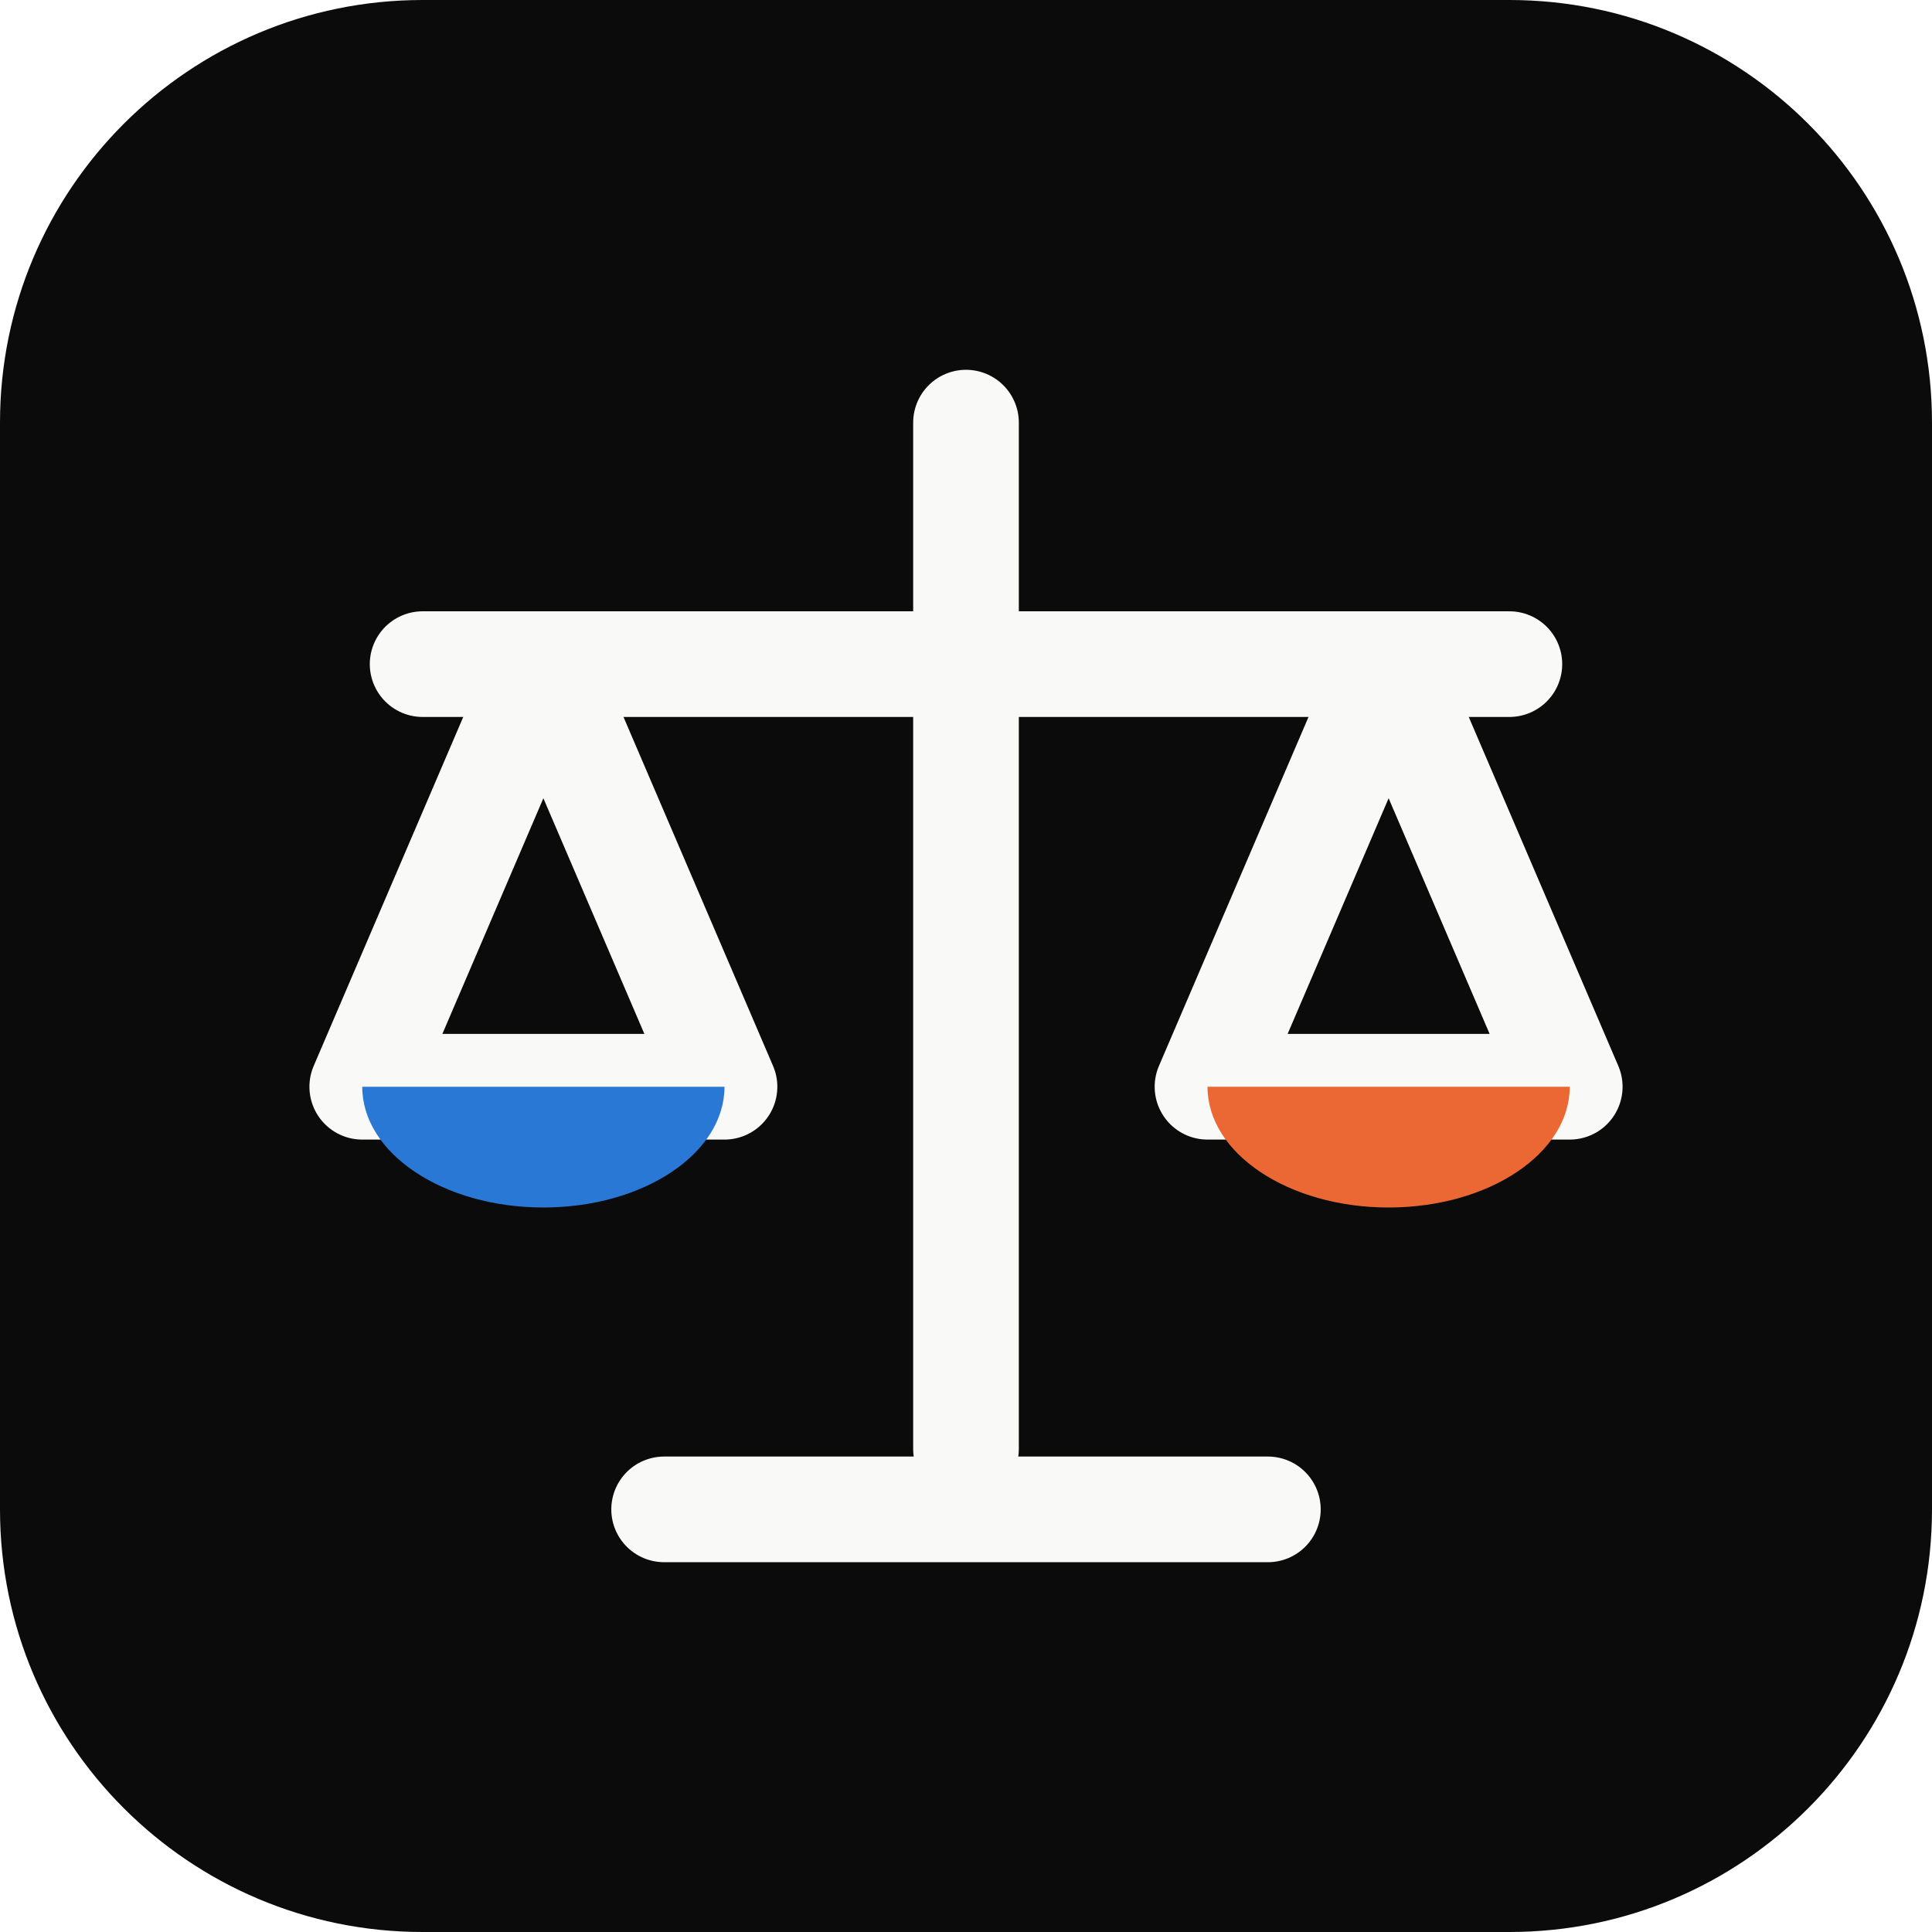
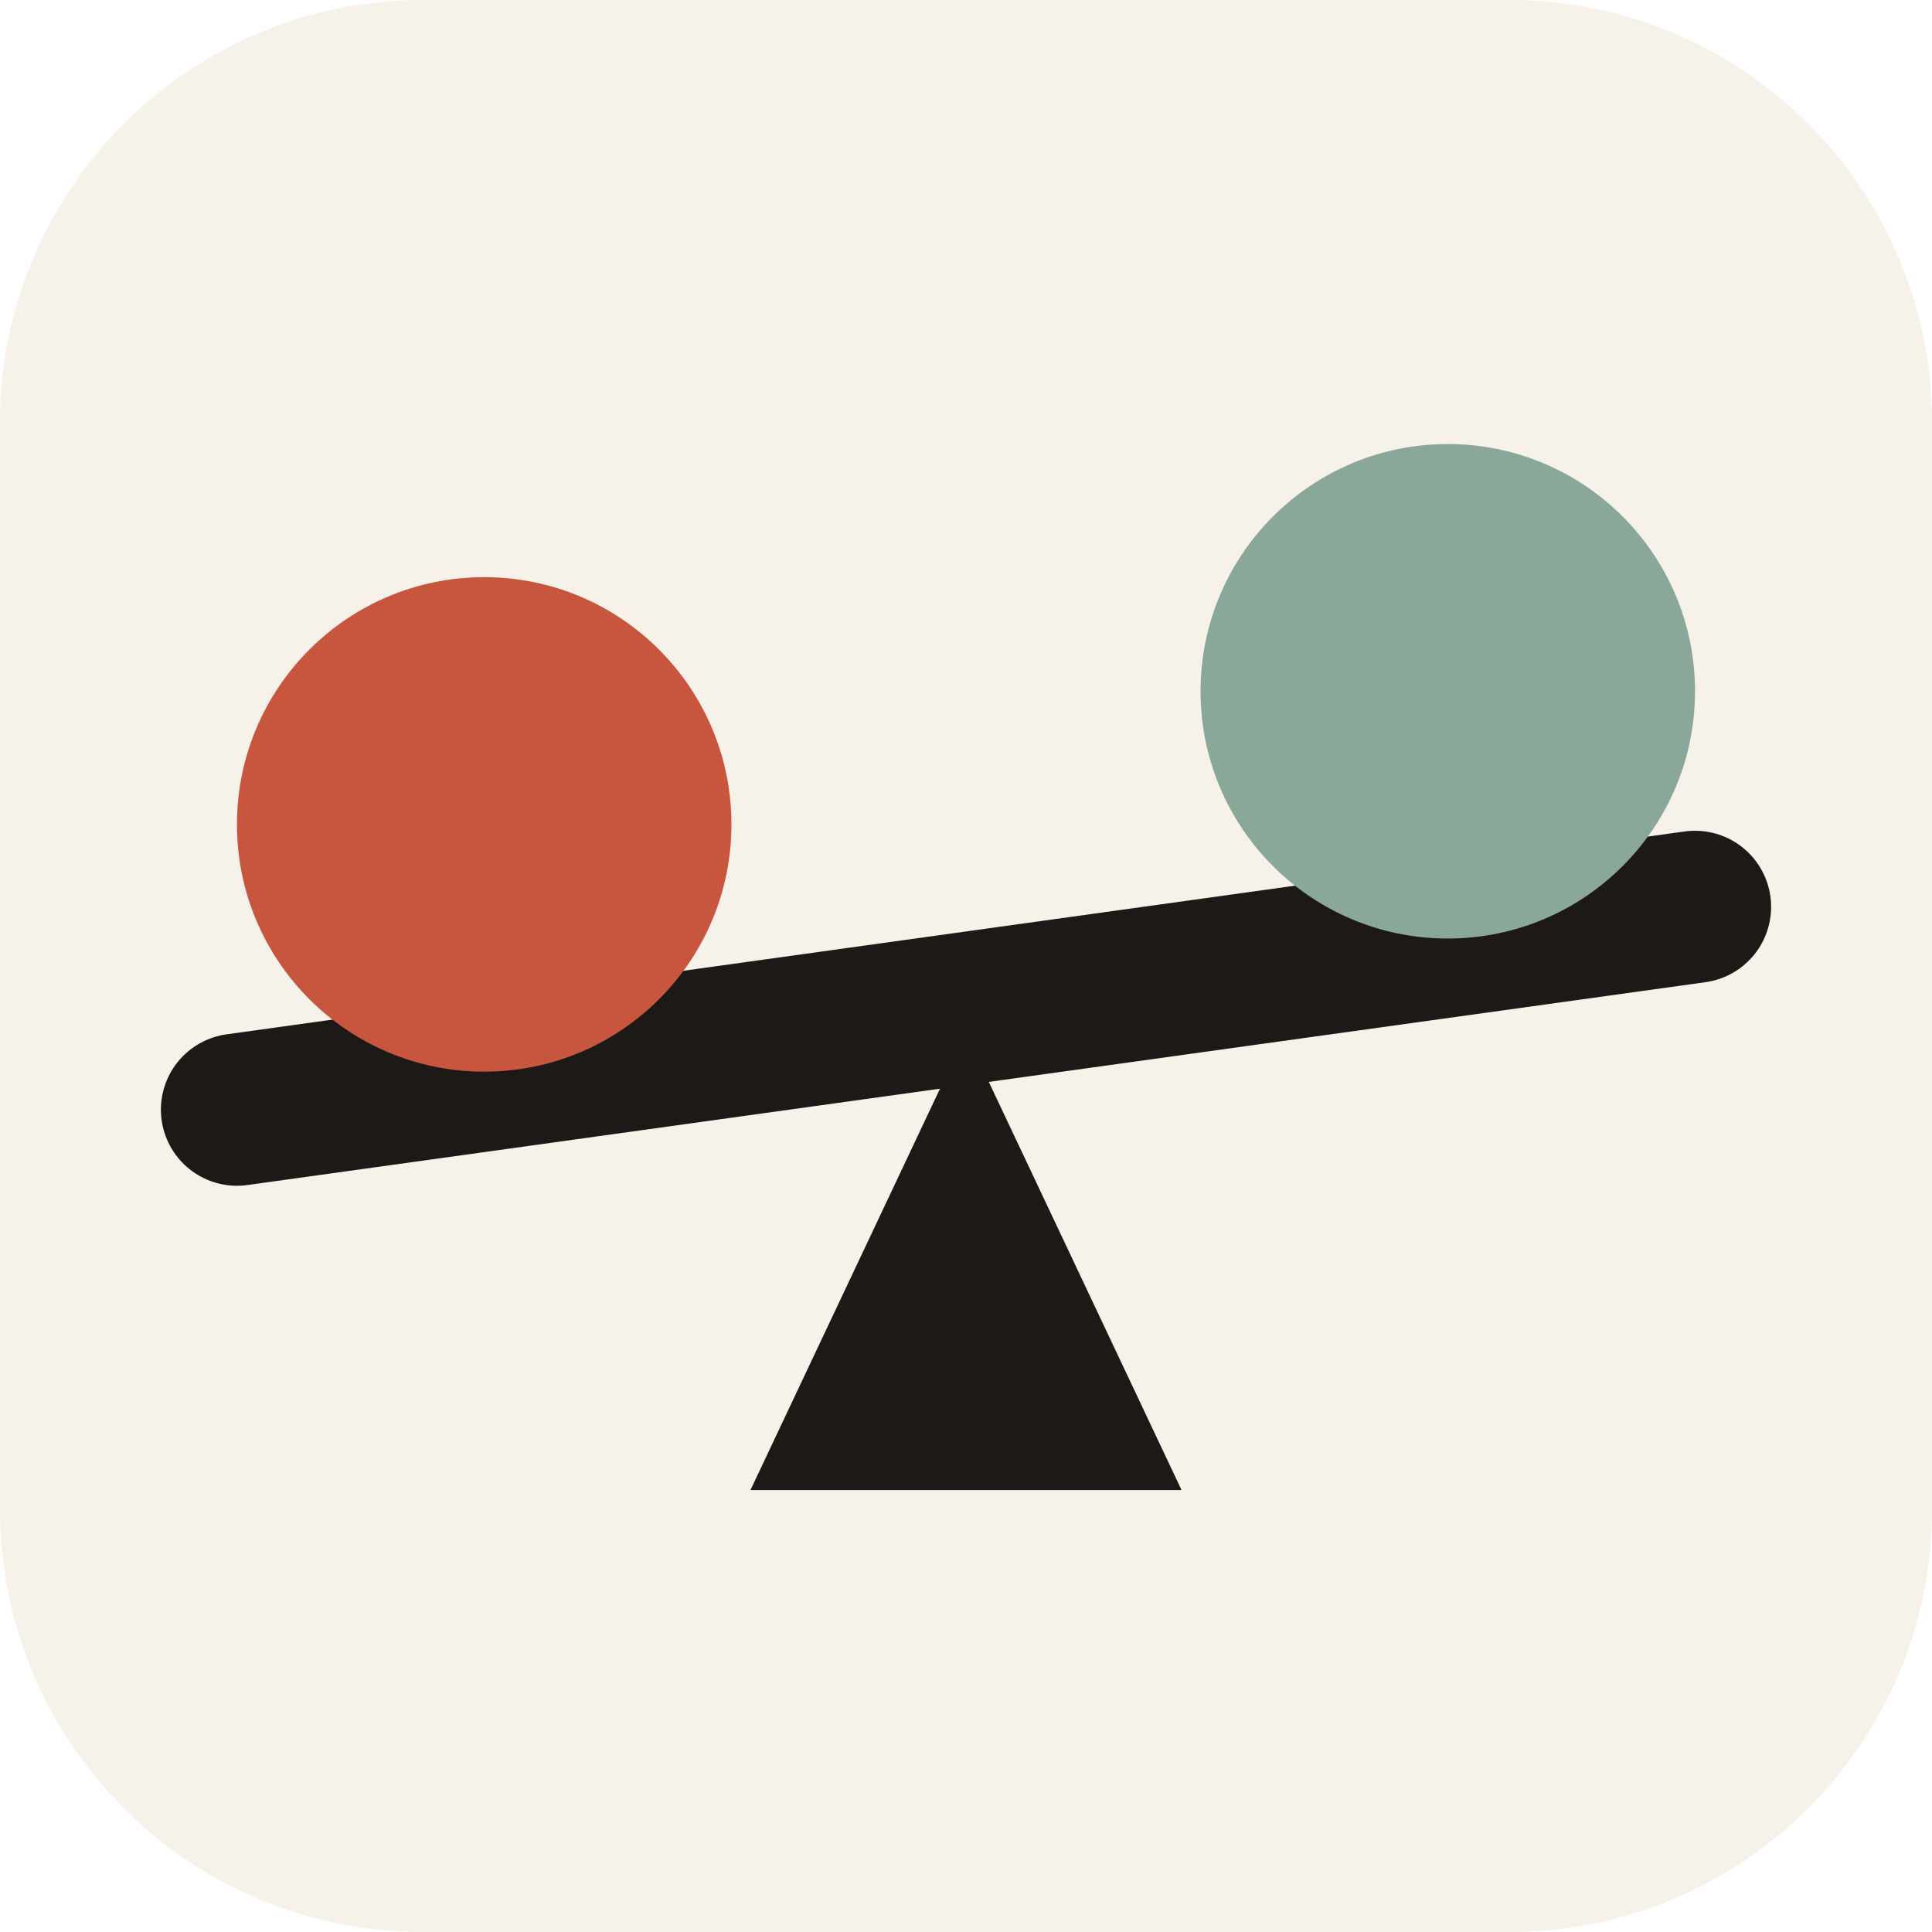
<svg xmlns="http://www.w3.org/2000/svg" viewBox="0 0 64 64">
-   <rect width="64" height="64" rx="14" fill="#0b0b0b" />
-   <g fill="none" stroke="#f9f9f7" stroke-width="3.5" stroke-linecap="round" stroke-linejoin="round">
-     <path d="M32 14v34" />
-     <path d="M22 50h20" />
-     <path d="M14 22h36" />
-     <path d="M18 22l-6 14h12z" />
-     <path d="M46 22l-6 14h12z" />
+   <rect width="64" height="64" rx="14" fill="#F6F1E9" />
+   <g transform="translate(2.6 10.3) scale(2.1)">
+     <path d="M2.5 12.6 25.5 9.4" stroke="#1C1916" stroke-width="2.4" stroke-linecap="round" />
+     <circle cx="6.4" cy="8.1" r="3.9" fill="#C8553D" />
+     <circle cx="21.6" cy="6" r="3.9" fill="#8AA899" />
+     <path d="M14 11.4 10.6 18.6h6.8z" fill="#1C1916" />
  </g>
-   <path d="M12 36a6 4 0 0 0 12 0z" fill="#2a78d6" />
-   <path d="M40 36a6 4 0 0 0 12 0z" fill="#eb6834" />
</svg>
